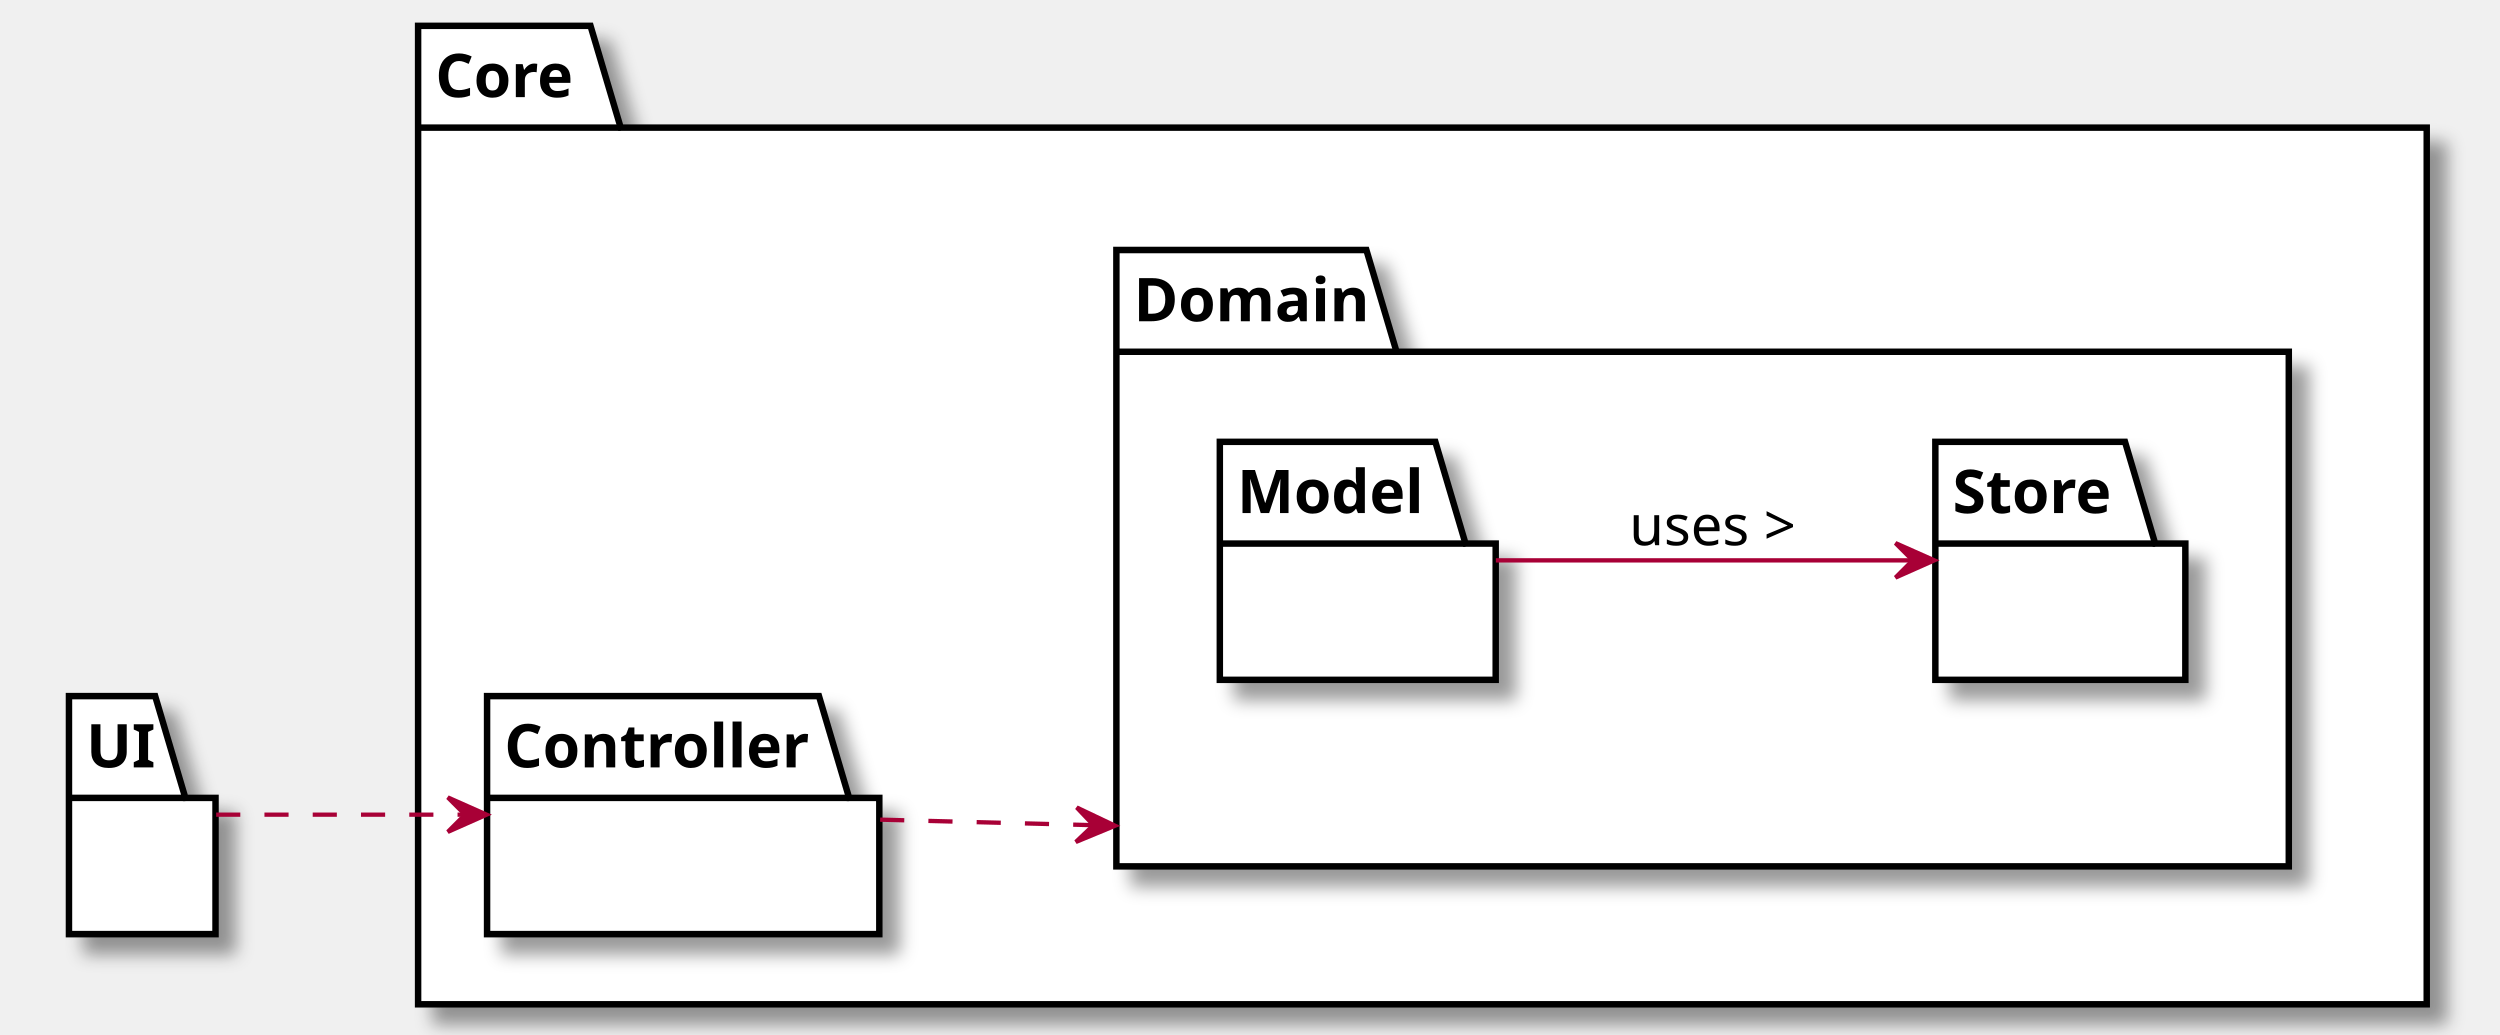
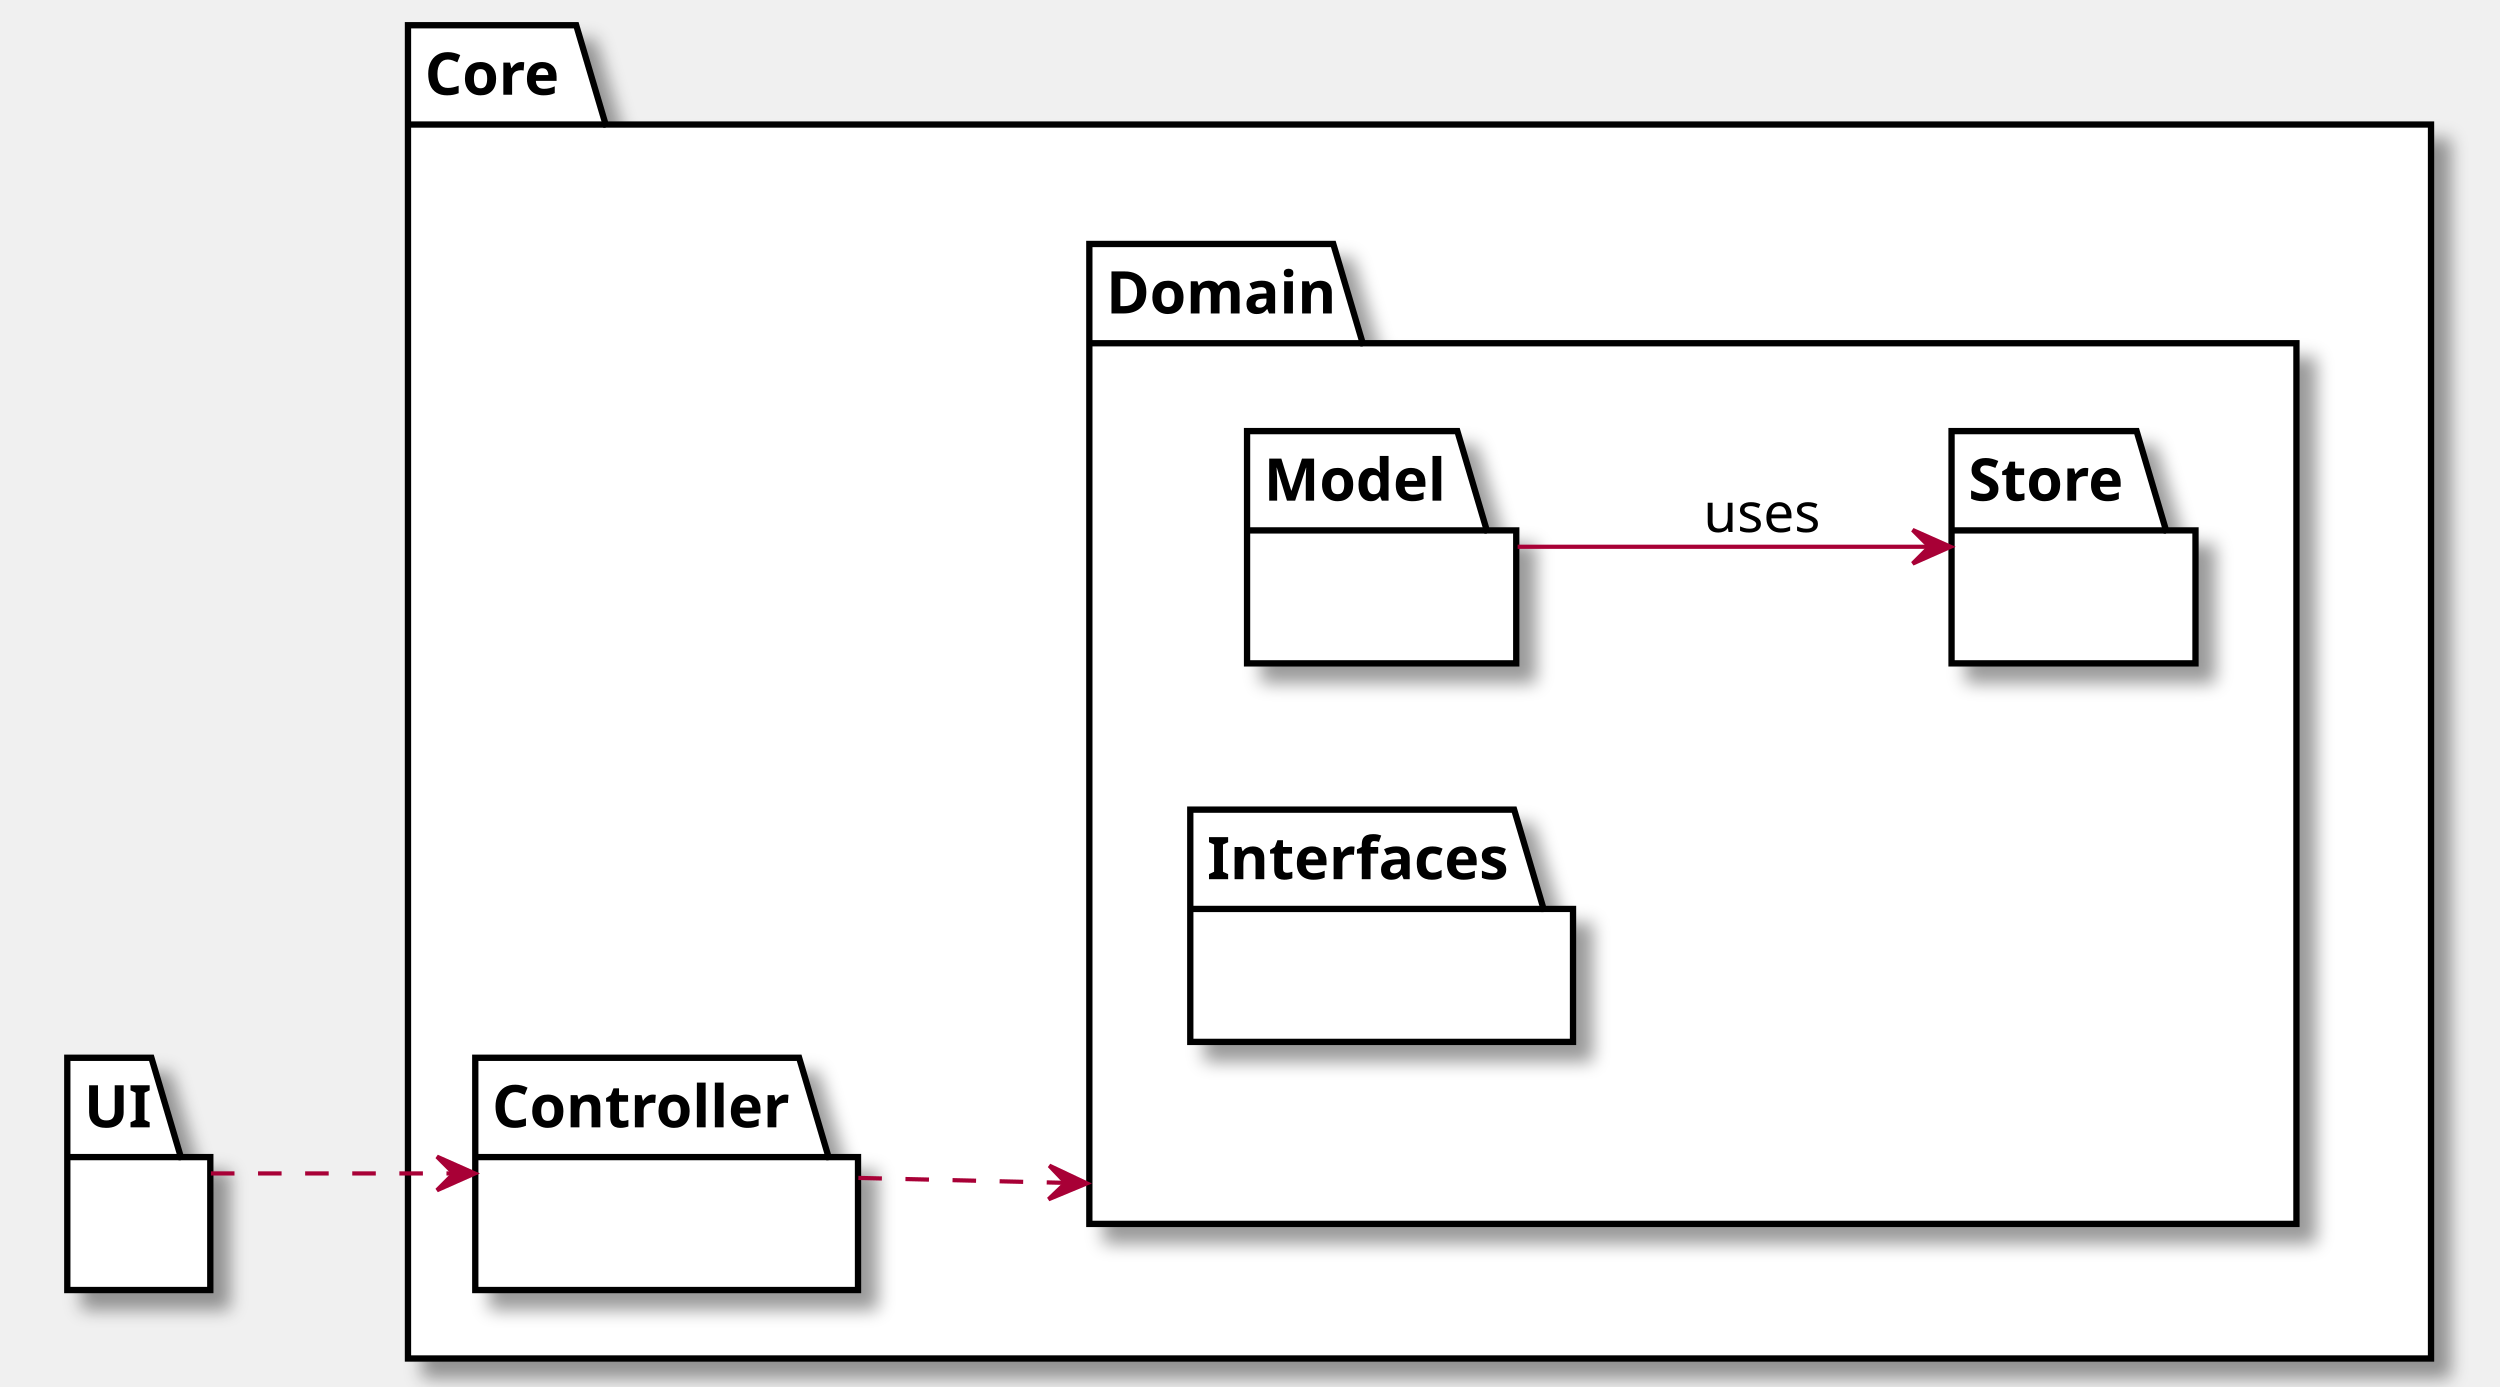
- <svg xmlns="http://www.w3.org/2000/svg" contentScriptType="application/ecmascript" contentStyleType="text/css" height="300px" preserveAspectRatio="none" style="width:725px;height:300px;background:#FFFFFF;" version="1.1" viewBox="0 0 725 300" width="725px" zoomAndPan="magnify">
+ <svg xmlns="http://www.w3.org/2000/svg" contentScriptType="application/ecmascript" contentStyleType="text/css" height="412.5px" preserveAspectRatio="none" style="width:743px;height:412px;background:#FFFFFF;" version="1.1" viewBox="0 0 743 412" width="743.75px" zoomAndPan="magnify">
  <defs>
-     <filter height="300%" id="f1eagf4ftf19co" width="300%" x="-1" y="-1">
+     <filter height="300%" id="f1u9e9jv2z2urh" width="300%" x="-1" y="-1">
      <feGaussianBlur result="blurOut" stdDeviation="2.5" />
      <feColorMatrix in="blurOut" result="blurOut2" type="matrix" values="0 0 0 0 0 0 0 0 0 0 0 0 0 0 0 0 0 0 .4 0" />
      <feOffset dx="5.0" dy="5.0" in="blurOut2" result="blurOut3" />
      <feBlend in="SourceGraphic" in2="blurOut3" mode="normal" />
    </filter>
  </defs>
  <g>
-     <polygon fill="#FFFFFF" filter="url(#f1eagf4ftf19co)" points="121.25,7.5,171.25,7.5,180,37.012,703.75,37.012,703.75,291.25,121.25,291.25,121.25,7.5" style="stroke:#000000;stroke-width:1.875;" />
+     <polygon fill="#FFFFFF" filter="url(#f1u9e9jv2z2urh)" points="121.25,7.5,171.25,7.5,180,37.012,722.5,37.012,722.5,403.75,121.25,403.75,121.25,7.5" style="stroke:#000000;stroke-width:1.875;" />
    <line style="stroke:#000000;stroke-width:1.875;" x1="121.25" x2="180" y1="37.012" y2="37.012" />
    <text fill="#000000" font-family="sans-serif" font-size="17.5" font-weight="bold" lengthAdjust="spacing" textLength="42.5" x="126.25" y="28.166">Core</text>
-     <polygon fill="#FFFFFF" filter="url(#f1eagf4ftf19co)" points="323.75,72.5,396.25,72.5,405,102.012,663.75,102.012,663.75,251.25,323.75,251.25,323.75,72.5" style="stroke:#000000;stroke-width:1.875;" />
+     <polygon fill="#FFFFFF" filter="url(#f1u9e9jv2z2urh)" points="323.75,72.5,396.25,72.5,405,102.012,682.5,102.012,682.5,363.75,323.75,363.75,323.75,72.5" style="stroke:#000000;stroke-width:1.875;" />
    <line style="stroke:#000000;stroke-width:1.875;" x1="323.75" x2="405" y1="102.012" y2="102.012" />
    <text fill="#000000" font-family="sans-serif" font-size="17.5" font-weight="bold" lengthAdjust="spacing" textLength="65" x="328.75" y="93.166">Domain</text>
-     <polygon fill="#FFFFFF" filter="url(#f1eagf4ftf19co)" points="353.75,128.125,416.25,128.125,425,157.637,433.75,157.637,433.75,197.148,353.75,197.148,353.75,128.125" style="stroke:#000000;stroke-width:1.875;" />
-     <line style="stroke:#000000;stroke-width:1.875;" x1="353.75" x2="425" y1="157.637" y2="157.637" />
-     <text fill="#000000" font-family="sans-serif" font-size="17.5" font-weight="bold" lengthAdjust="spacing" textLength="55" x="358.75" y="148.792">Model</text>
-     <polygon fill="#FFFFFF" filter="url(#f1eagf4ftf19co)" points="561.25,128.125,616.25,128.125,625,157.637,633.75,157.637,633.75,197.148,561.25,197.148,561.25,128.125" style="stroke:#000000;stroke-width:1.875;" />
-     <line style="stroke:#000000;stroke-width:1.875;" x1="561.25" x2="625" y1="157.637" y2="157.637" />
-     <text fill="#000000" font-family="sans-serif" font-size="17.5" font-weight="bold" lengthAdjust="spacing" textLength="47.5" x="566.25" y="148.792">Store</text>
-     <polygon fill="#FFFFFF" filter="url(#f1eagf4ftf19co)" points="141.25,201.875,237.5,201.875,246.25,231.387,255,231.387,255,270.898,141.25,270.898,141.25,201.875" style="stroke:#000000;stroke-width:1.875;" />
-     <line style="stroke:#000000;stroke-width:1.875;" x1="141.25" x2="246.25" y1="231.387" y2="231.387" />
-     <text fill="#000000" font-family="sans-serif" font-size="17.5" font-weight="bold" lengthAdjust="spacing" textLength="88.75" x="146.25" y="222.542">Controller</text>
-     <polygon fill="#FFFFFF" filter="url(#f1eagf4ftf19co)" points="20,201.875,45,201.875,53.75,231.387,62.5,231.387,62.5,270.898,20,270.898,20,201.875" style="stroke:#000000;stroke-width:1.875;" />
-     <line style="stroke:#000000;stroke-width:1.875;" x1="20" x2="53.75" y1="231.387" y2="231.387" />
-     <text fill="#000000" font-family="sans-serif" font-size="17.5" font-weight="bold" lengthAdjust="spacing" textLength="17.5" x="25" y="222.542">UI</text>
-     <path d="M62.688,236.25 C80.987,236.25 108.963,236.25 134.65,236.25 " fill="none" id="UI-to-Controller" style="stroke:#A80036;stroke-width:1.25;stroke-dasharray:7.0,7.0;" />
-     <polygon fill="#A80036" points="141.113,236.25,129.863,231.25,134.863,236.25,129.863,241.25,141.113,236.25" style="stroke:#A80036;stroke-width:1.25;" />
-     <path d="M255.238,237.7 C269.272,238.062 284.712,238.462 300.015,238.858 C307.667,239.056 315.285,239.253 322.675,239.444 C322.906,239.45 323.137,239.456 323.368,239.462 " fill="none" id="Controller-to-Domain" style="stroke:#A80036;stroke-width:1.25;stroke-dasharray:7.0,7.0;" />
-     <polygon fill="#A80036" points="323.368,239.462,312.251,234.173,317.12,239.3,311.992,244.169,323.368,239.462" style="stroke:#A80036;stroke-width:1.25;" />
-     <path d="M433.8,162.5 C468.425,162.5 519,162.5 554.487,162.5 " fill="none" id="Model-to-Store" style="stroke:#A80036;stroke-width:1.25;" />
-     <polygon fill="#A80036" points="560.938,162.5,549.688,157.5,554.688,162.5,549.688,167.5,560.938,162.5" style="stroke:#A80036;stroke-width:1.25;" />
-     <text fill="#000000" font-family="sans-serif" font-size="16.25" lengthAdjust="spacing" textLength="50" x="472.5" y="158.119">uses &gt;</text>
+     <polygon fill="#FFFFFF" filter="url(#f1u9e9jv2z2urh)" points="370.625,128.125,433.125,128.125,441.875,157.637,450.625,157.637,450.625,197.148,370.625,197.148,370.625,128.125" style="stroke:#000000;stroke-width:1.875;" />
+     <line style="stroke:#000000;stroke-width:1.875;" x1="370.625" x2="441.875" y1="157.637" y2="157.637" />
+     <text fill="#000000" font-family="sans-serif" font-size="17.5" font-weight="bold" lengthAdjust="spacing" textLength="55" x="375.625" y="148.792">Model</text>
+     <polygon fill="#FFFFFF" filter="url(#f1u9e9jv2z2urh)" points="580,128.125,635,128.125,643.75,157.637,652.5,157.637,652.5,197.148,580,197.148,580,128.125" style="stroke:#000000;stroke-width:1.875;" />
+     <line style="stroke:#000000;stroke-width:1.875;" x1="580" x2="643.75" y1="157.637" y2="157.637" />
+     <text fill="#000000" font-family="sans-serif" font-size="17.5" font-weight="bold" lengthAdjust="spacing" textLength="47.5" x="585" y="148.792">Store</text>
+     <polygon fill="#FFFFFF" filter="url(#f1u9e9jv2z2urh)" points="353.75,240.625,450,240.625,458.75,270.137,467.5,270.137,467.5,309.648,353.75,309.648,353.75,240.625" style="stroke:#000000;stroke-width:1.875;" />
+     <line style="stroke:#000000;stroke-width:1.875;" x1="353.75" x2="458.75" y1="270.137" y2="270.137" />
+     <text fill="#000000" font-family="sans-serif" font-size="17.5" font-weight="bold" lengthAdjust="spacing" textLength="88.75" x="358.75" y="261.291">Interfaces</text>
+     <polygon fill="#FFFFFF" filter="url(#f1u9e9jv2z2urh)" points="141.25,314.375,237.5,314.375,246.25,343.887,255,343.887,255,383.398,141.25,383.398,141.25,314.375" style="stroke:#000000;stroke-width:1.875;" />
+     <line style="stroke:#000000;stroke-width:1.875;" x1="141.25" x2="246.25" y1="343.887" y2="343.887" />
+     <text fill="#000000" font-family="sans-serif" font-size="17.5" font-weight="bold" lengthAdjust="spacing" textLength="88.75" x="146.25" y="335.041">Controller</text>
+     <polygon fill="#FFFFFF" filter="url(#f1u9e9jv2z2urh)" points="20,314.375,45,314.375,53.75,343.887,62.5,343.887,62.5,383.398,20,383.398,20,314.375" style="stroke:#000000;stroke-width:1.875;" />
+     <line style="stroke:#000000;stroke-width:1.875;" x1="20" x2="53.75" y1="343.887" y2="343.887" />
+     <text fill="#000000" font-family="sans-serif" font-size="17.5" font-weight="bold" lengthAdjust="spacing" textLength="17.5" x="25" y="335.041">UI</text>
+     <path d="M62.688,348.75 C80.987,348.75 108.963,348.75 134.65,348.75 " fill="none" id="UI-to-Controller" style="stroke:#A80036;stroke-width:1.25;stroke-dasharray:7.0,7.0;" />
+     <polygon fill="#A80036" points="141.113,348.75,129.863,343.75,134.863,348.75,129.863,353.75,141.113,348.75" style="stroke:#A80036;stroke-width:1.25;" />
+     <path d="M255.1,350.075 C270.409,350.441 287.527,350.849 304.635,351.257 C308.912,351.36 313.188,351.462 317.436,351.563 C318.498,351.588 319.558,351.613 320.616,351.639 C321.144,351.651 321.673,351.664 322.201,351.676 C322.464,351.683 322.728,351.689 322.992,351.695 " fill="none" id="Controller-to-Domain" style="stroke:#A80036;stroke-width:1.25;stroke-dasharray:7.0,7.0;" />
+     <polygon fill="#A80036" points="322.992,351.695,311.864,346.428,316.743,351.546,311.626,356.426,322.992,351.695" style="stroke:#A80036;stroke-width:1.25;" />
+     <path d="M451.038,162.5 C486.1,162.5 537.337,162.5 573.188,162.5 " fill="none" id="Model-to-Store" style="stroke:#A80036;stroke-width:1.25;" />
+     <polygon fill="#A80036" points="579.688,162.5,568.438,157.5,573.438,162.5,568.438,167.5,579.688,162.5" style="stroke:#A80036;stroke-width:1.25;" />
+     <text fill="#000000" font-family="sans-serif" font-size="16.25" lengthAdjust="spacing" textLength="35" x="506.25" y="158.119">uses</text>
  </g>
</svg>
